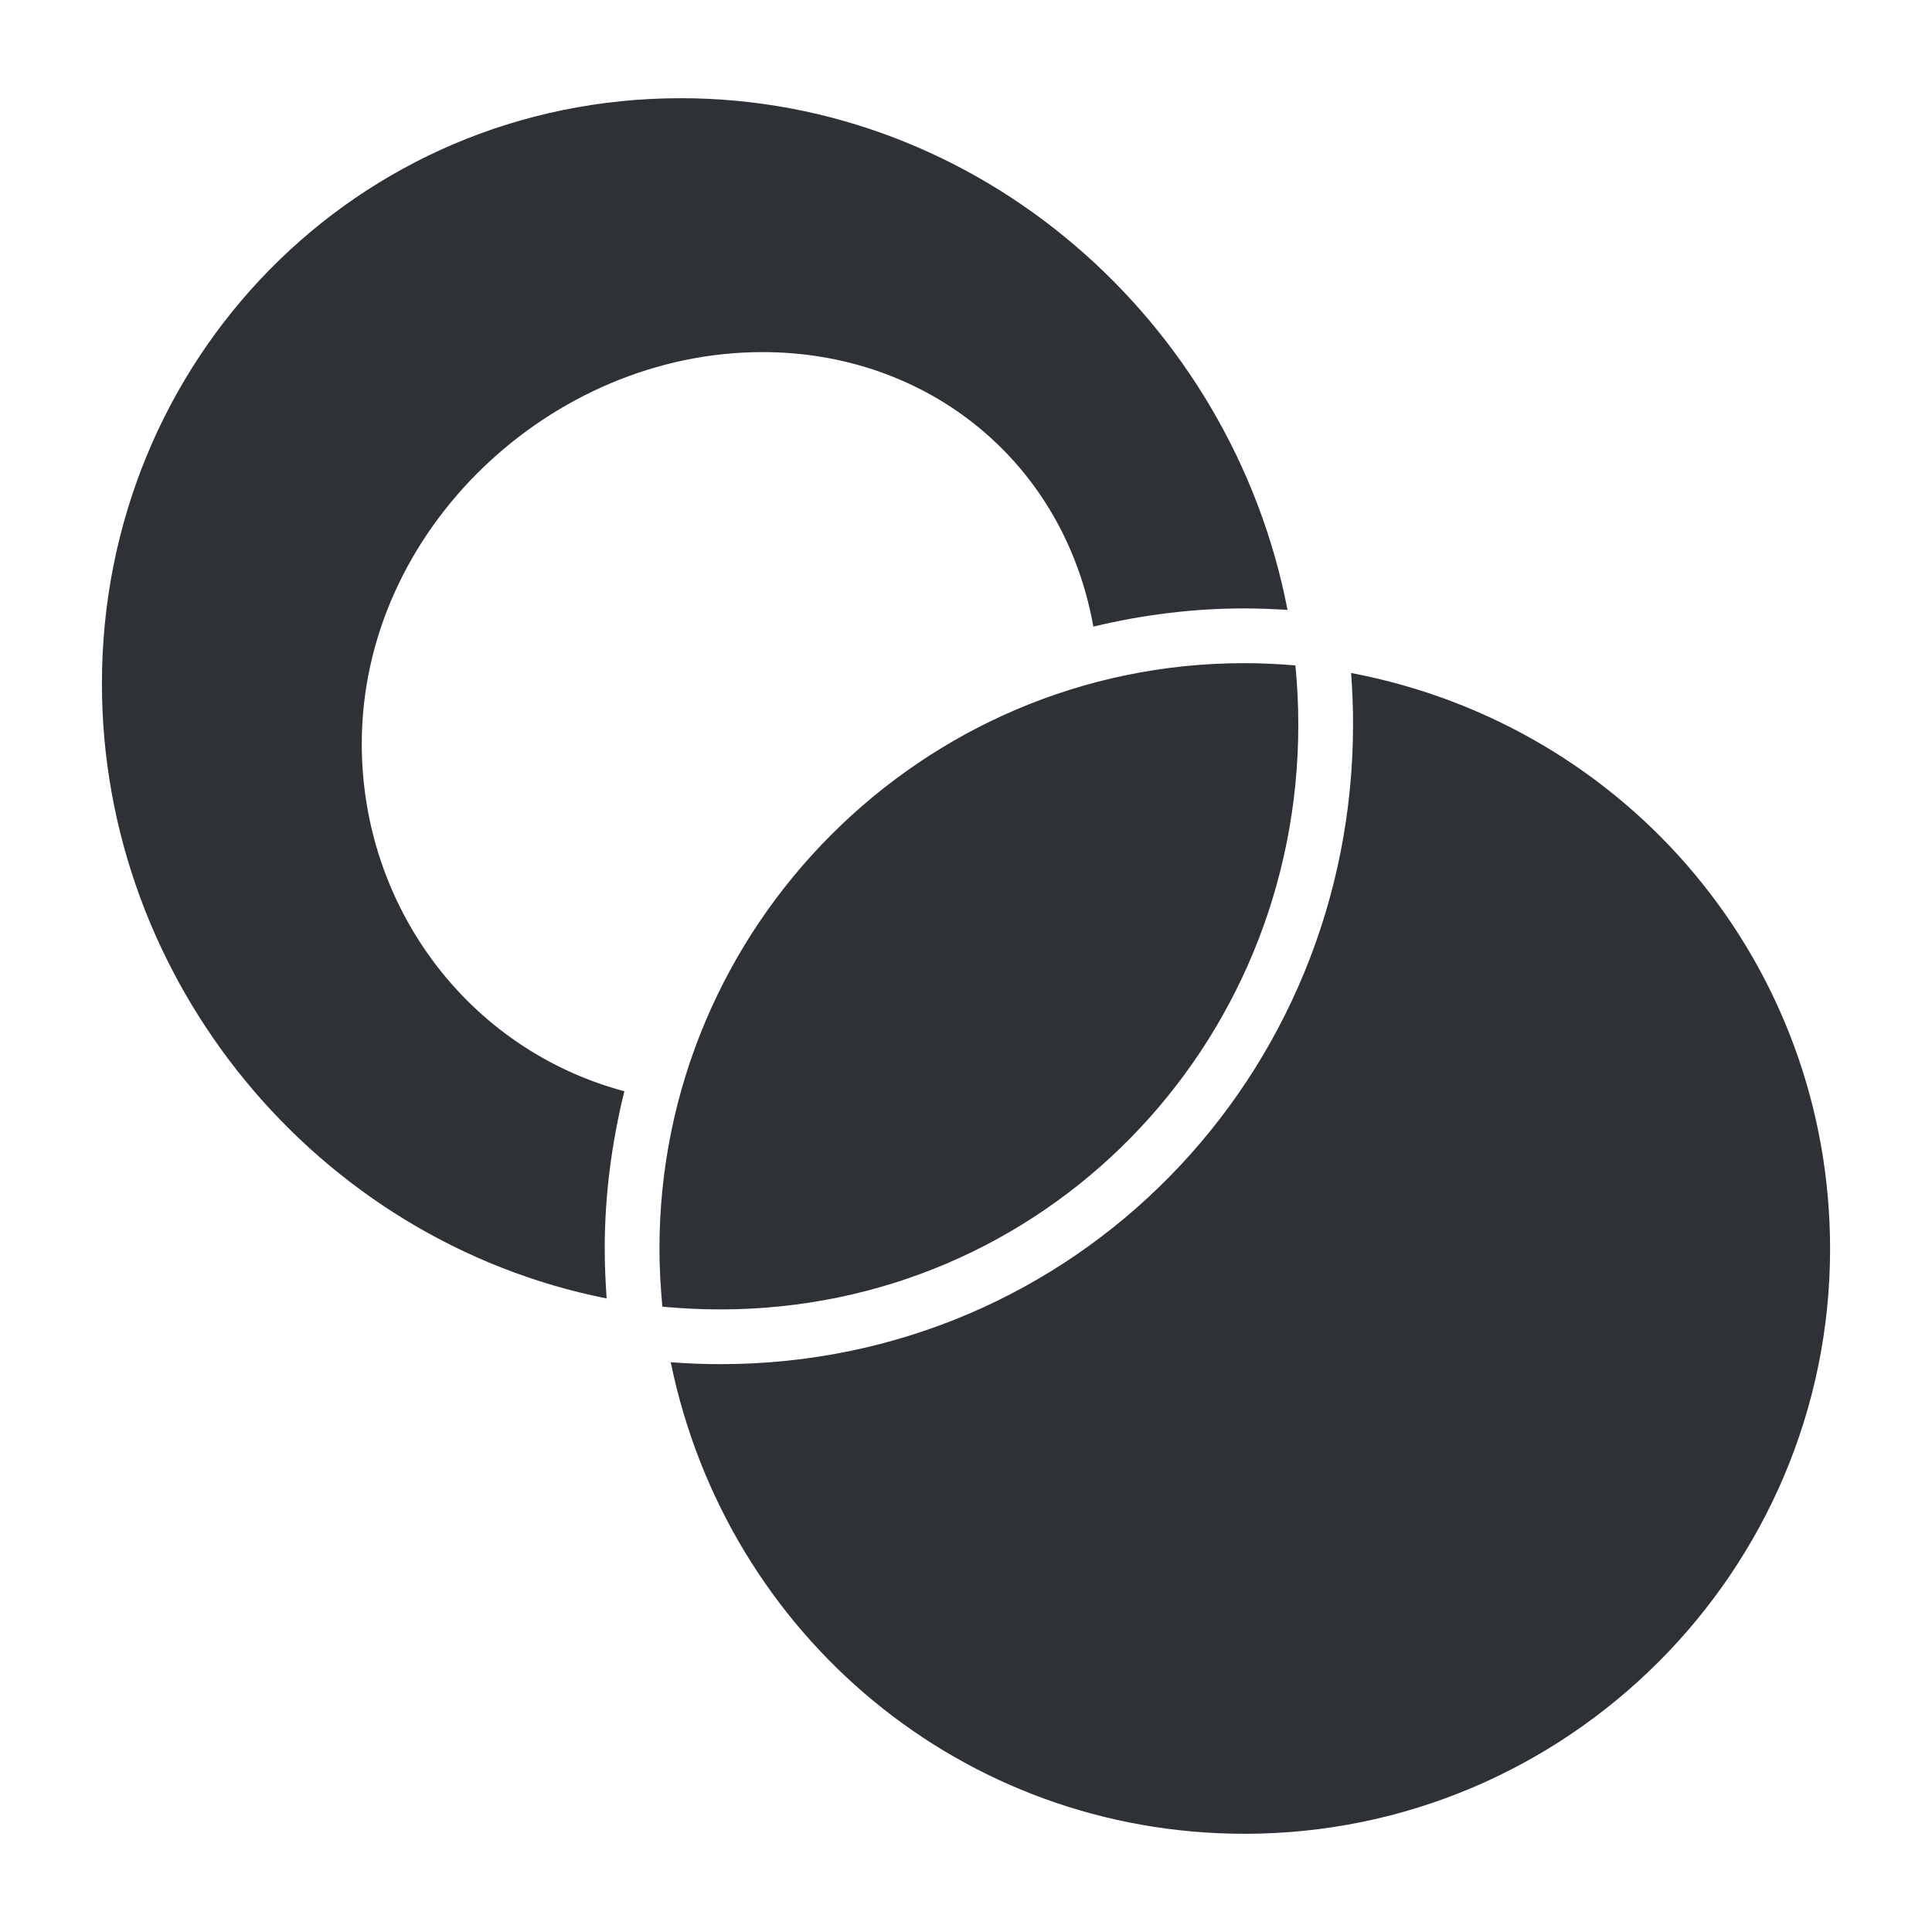
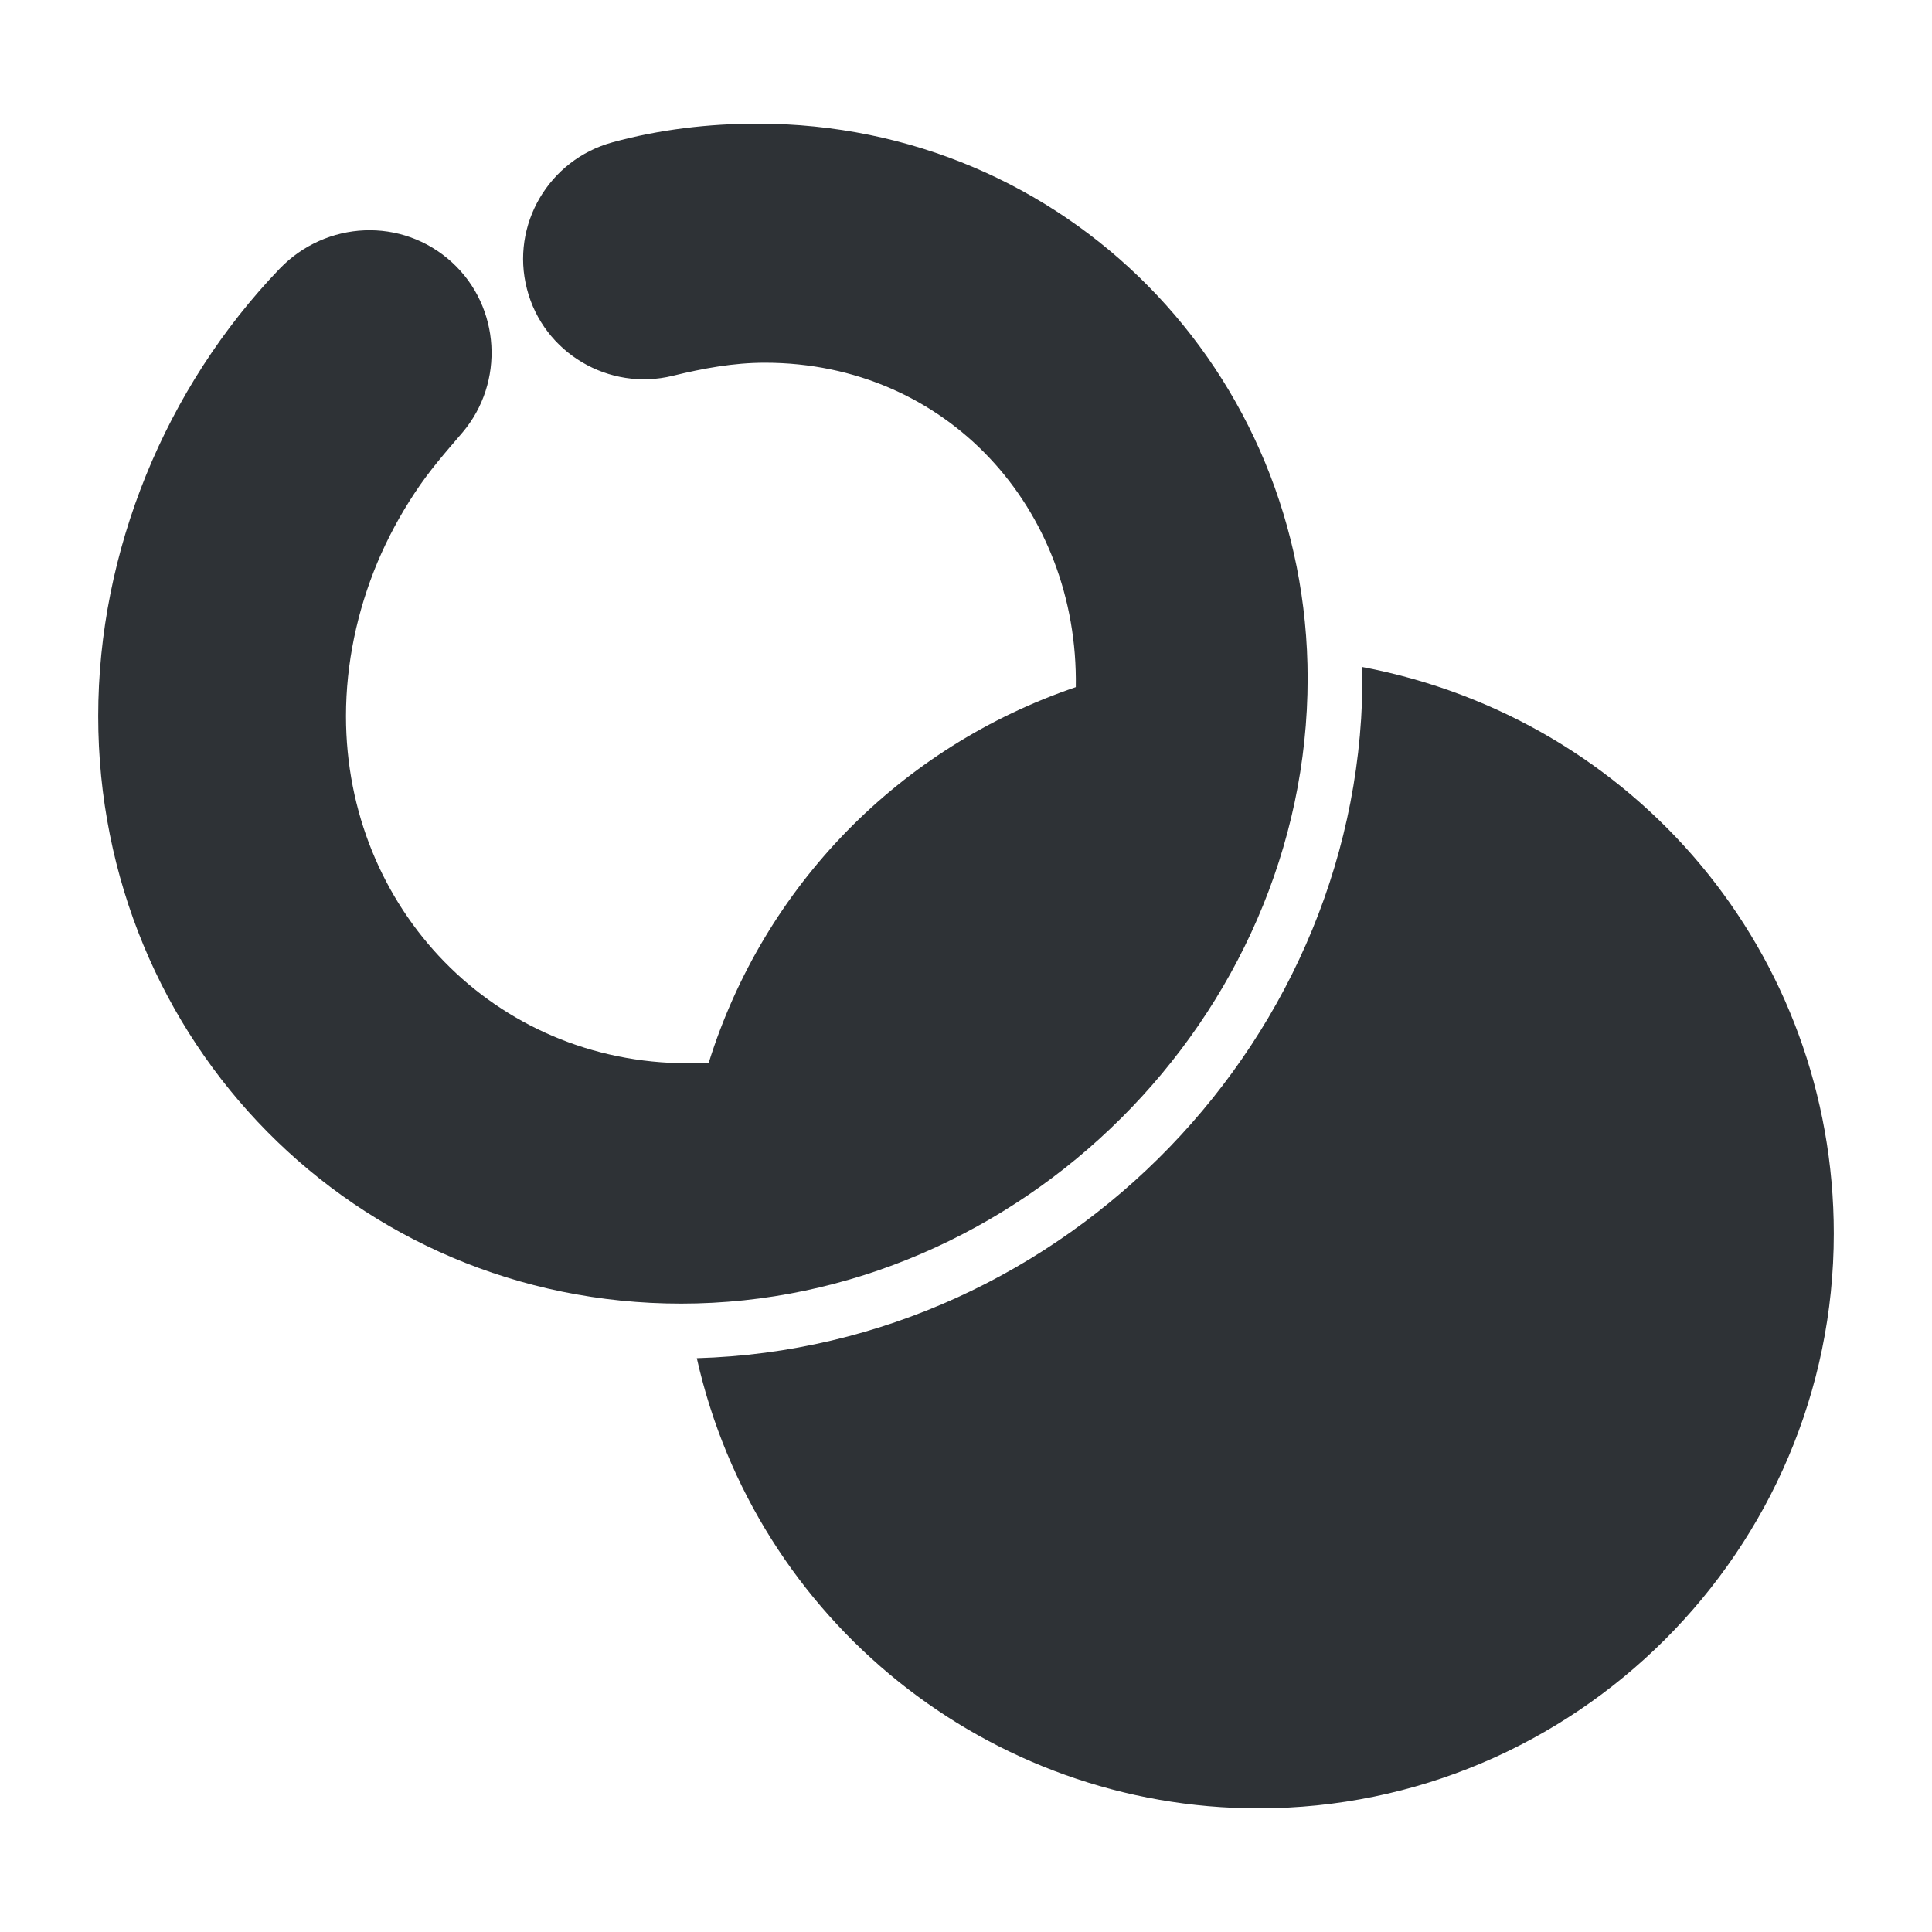
<svg xmlns="http://www.w3.org/2000/svg" viewBox="0 0 120 120" role="img" aria-label="SLBM">
-   <path d="M37.68 80.65 C37.61 79.62 37.56 78.59 37.56 77.56 C37.56 74.26 37.99 70.98 38.78 67.78 C29.01 65.16 22.47 56.25 22.47 46.2 C22.47 32.92 34.23 21.87 47.36 21.87 C57.67 21.87 66.09 28.73 67.91 38.92 C70.98 38.18 74.13 37.79 77.28 37.79 C78.18 37.79 79.08 37.83 79.97 37.88 C76.5 19.9 60.8 6.1 42.29 6.1 C22.11 6.1 6.33 22.39 6.33 42.46 C6.33 60.89 19.62 77.06 37.68 80.65 Z M83.92 41.8 C84 42.86 84.04 43.93 84.04 44.99 C84.04 66.88 66.78 84.73 44.75 84.73 C43.72 84.73 42.69 84.69 41.66 84.61 C45.16 101.65 59.84 113.9 77.31 113.9 C97.33 113.9 113.67 97.59 113.67 77.57 C113.67 59.94 101.18 45.08 83.92 41.8 Z M80.46 41.33 C79.4 41.24 78.34 41.19 77.27 41.19 C57.24 41.19 40.96 57.56 40.96 77.56 C40.96 78.76 41.03 79.96 41.14 81.16 C42.34 81.27 43.53 81.33 44.73 81.33 C64.85 81.33 80.64 65.01 80.64 45.02 C80.64 43.79 80.58 42.56 80.46 41.33 Z" fill="#2E3236" />
+   <path d="M66.82 42.68 C55.92 46.38 47.45 55.01 44.02 66.01 C43.58 66.03 43.15 66.04 42.72 66.04 C30.69 66.04 21.49 56.4 21.49 44.48 C21.49 41.21 22.18 37.96 23.44 34.94 C24.07 33.44 24.85 31.99 25.75 30.63 C26.66 29.24 27.65 28.12 28.72 26.87 C31.36 23.76 31.09 19.06 28.08 16.3 C24.98 13.46 20.25 13.69 17.36 16.7 C10.27 24.09 6.1 34.23 6.1 44.48 C6.1 64.66 22.03 80.97 42.3 80.97 C63.32 80.97 81.22 63.18 81.22 42.14 C81.22 23.08 66.19 7.68 47.04 7.68 C44.02 7.68 40.96 8.04 38.04 8.84 C34.09 9.92 31.7 13.97 32.73 17.95 C33.75 21.92 37.82 24.32 41.79 23.34 C43.68 22.88 45.55 22.53 47.51 22.53 C58.79 22.53 67 31.59 66.82 42.68 Z" fill="#2E3236" />
+   <path d="M84.62 41.43 C84.96 64.36 66.13 83.71 43.28 84.36 C46.94 100.67 61.43 112.32 78.16 112.32 C97.81 112.32 113.9 96.3 113.9 76.62 C113.9 59.26 101.62 44.66 84.62 41.43 Z" fill="#2E3236" />
</svg>
